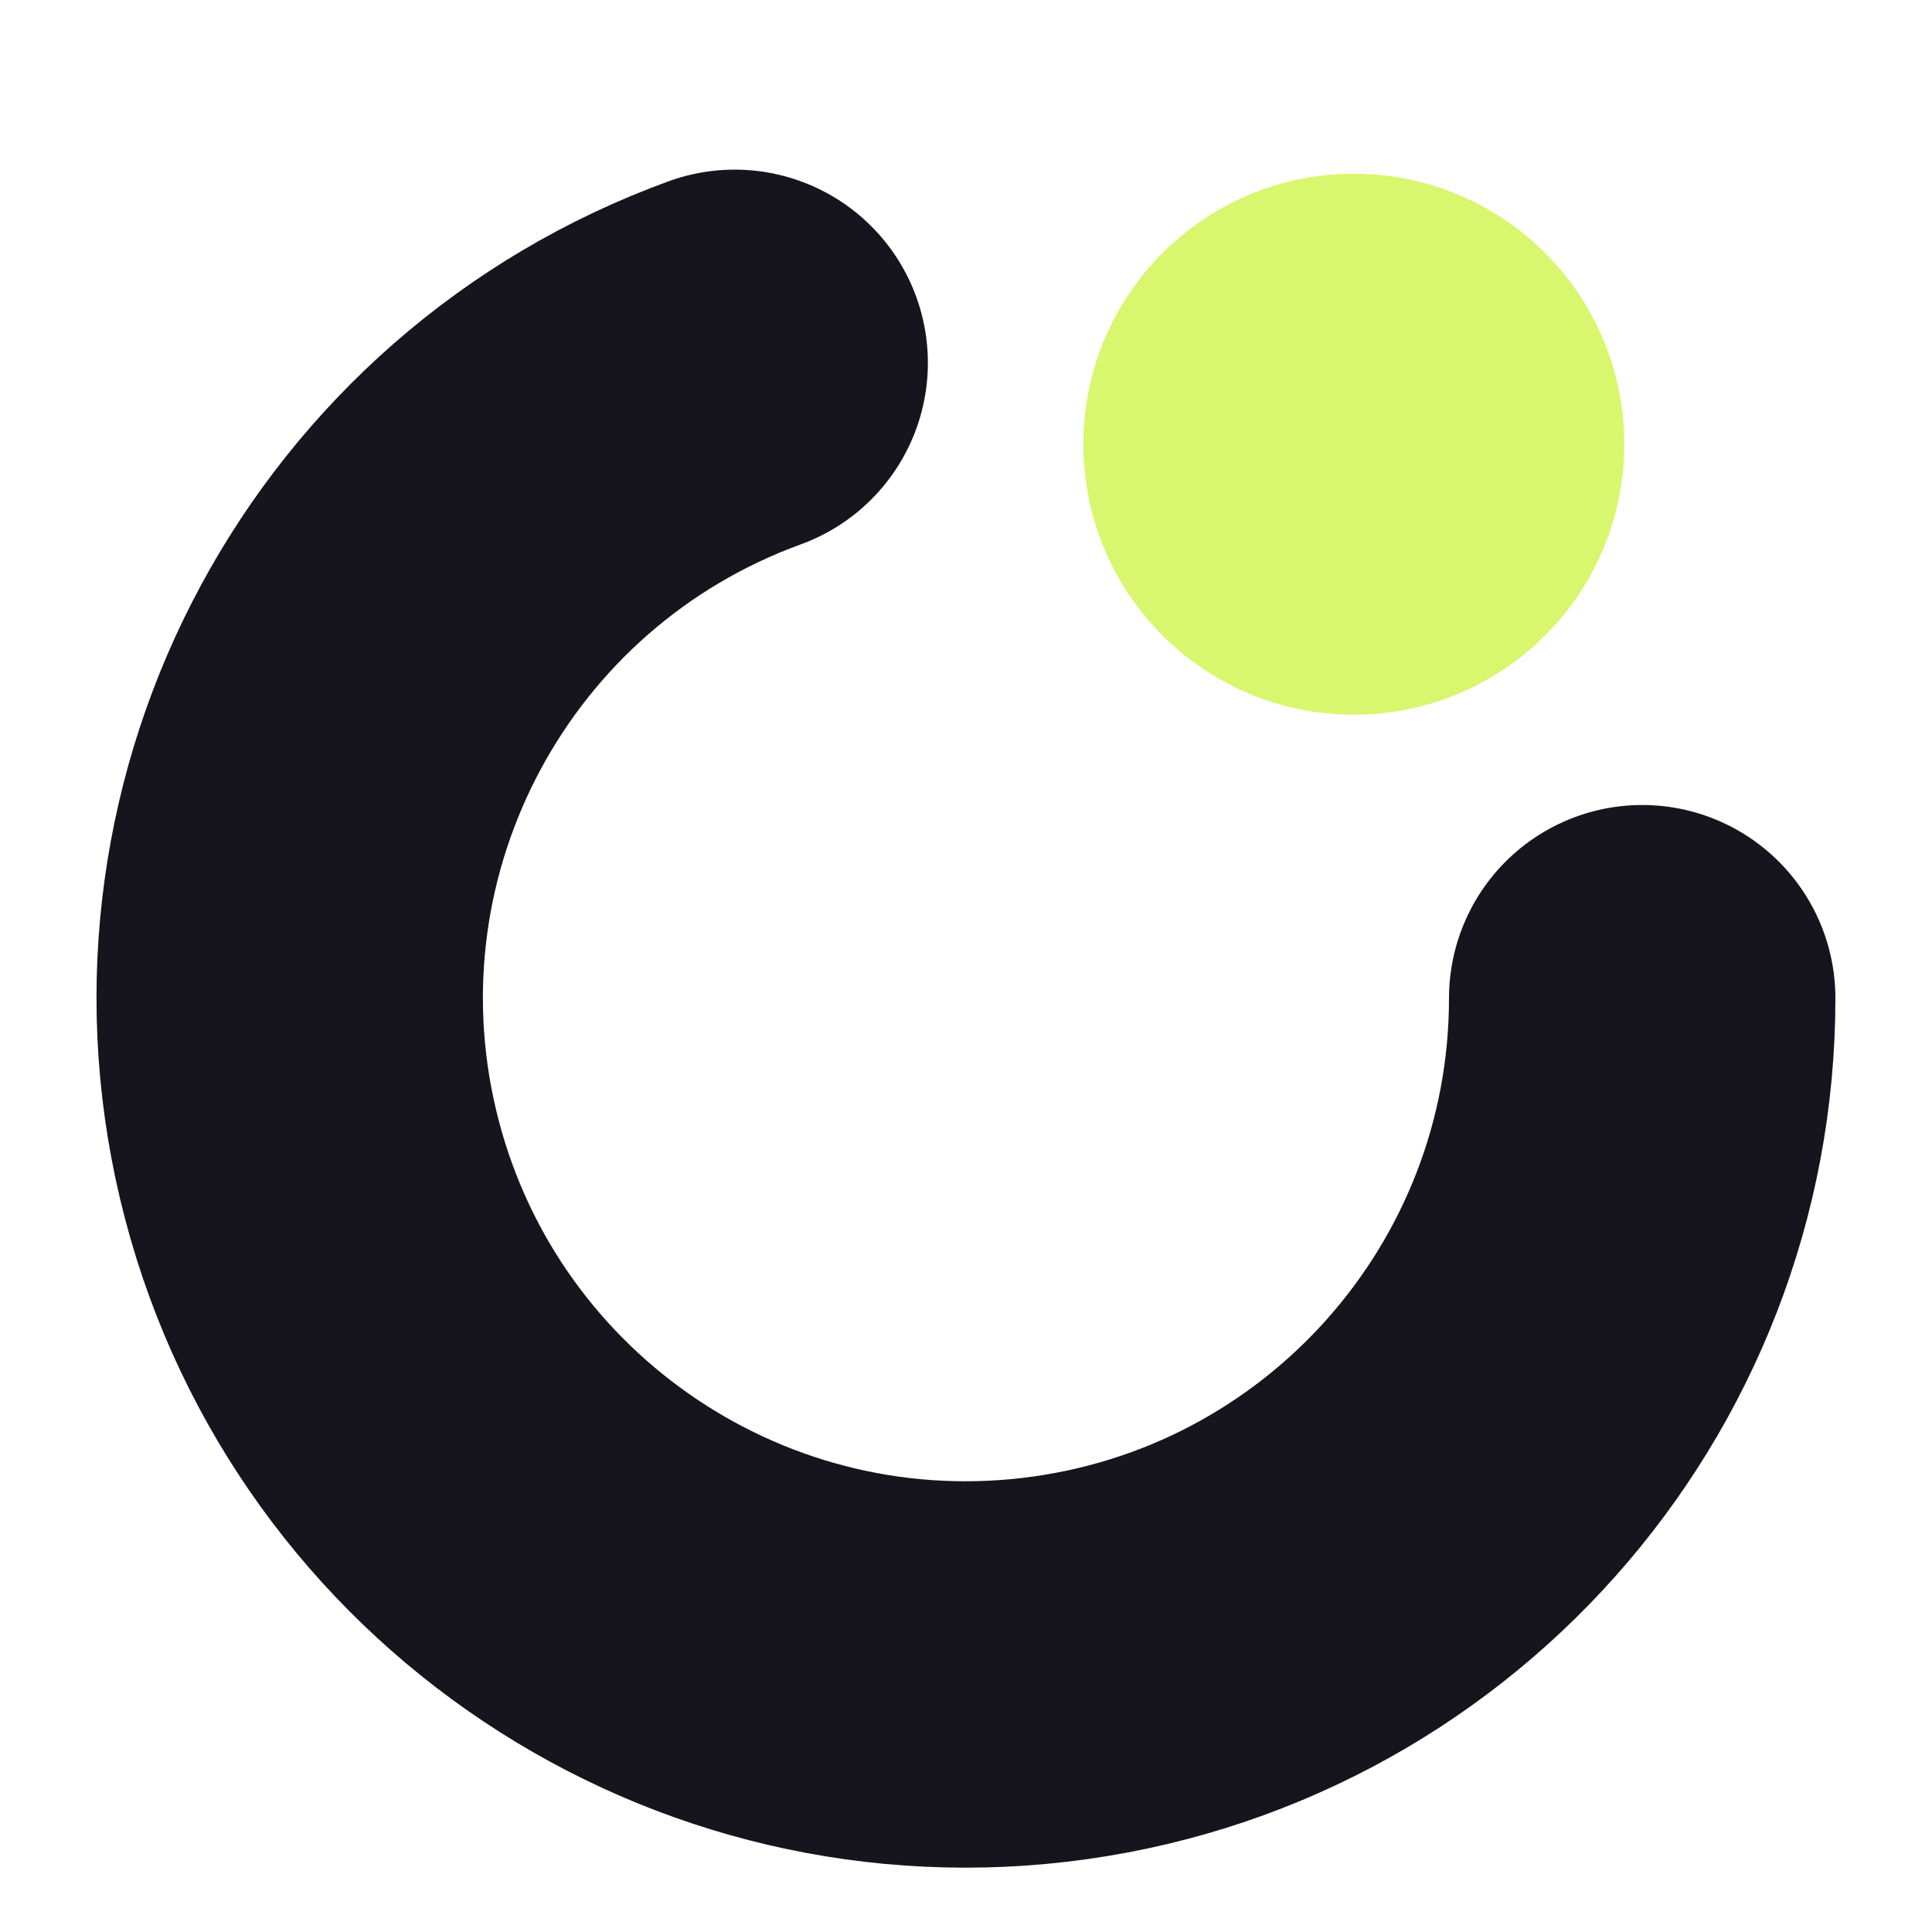
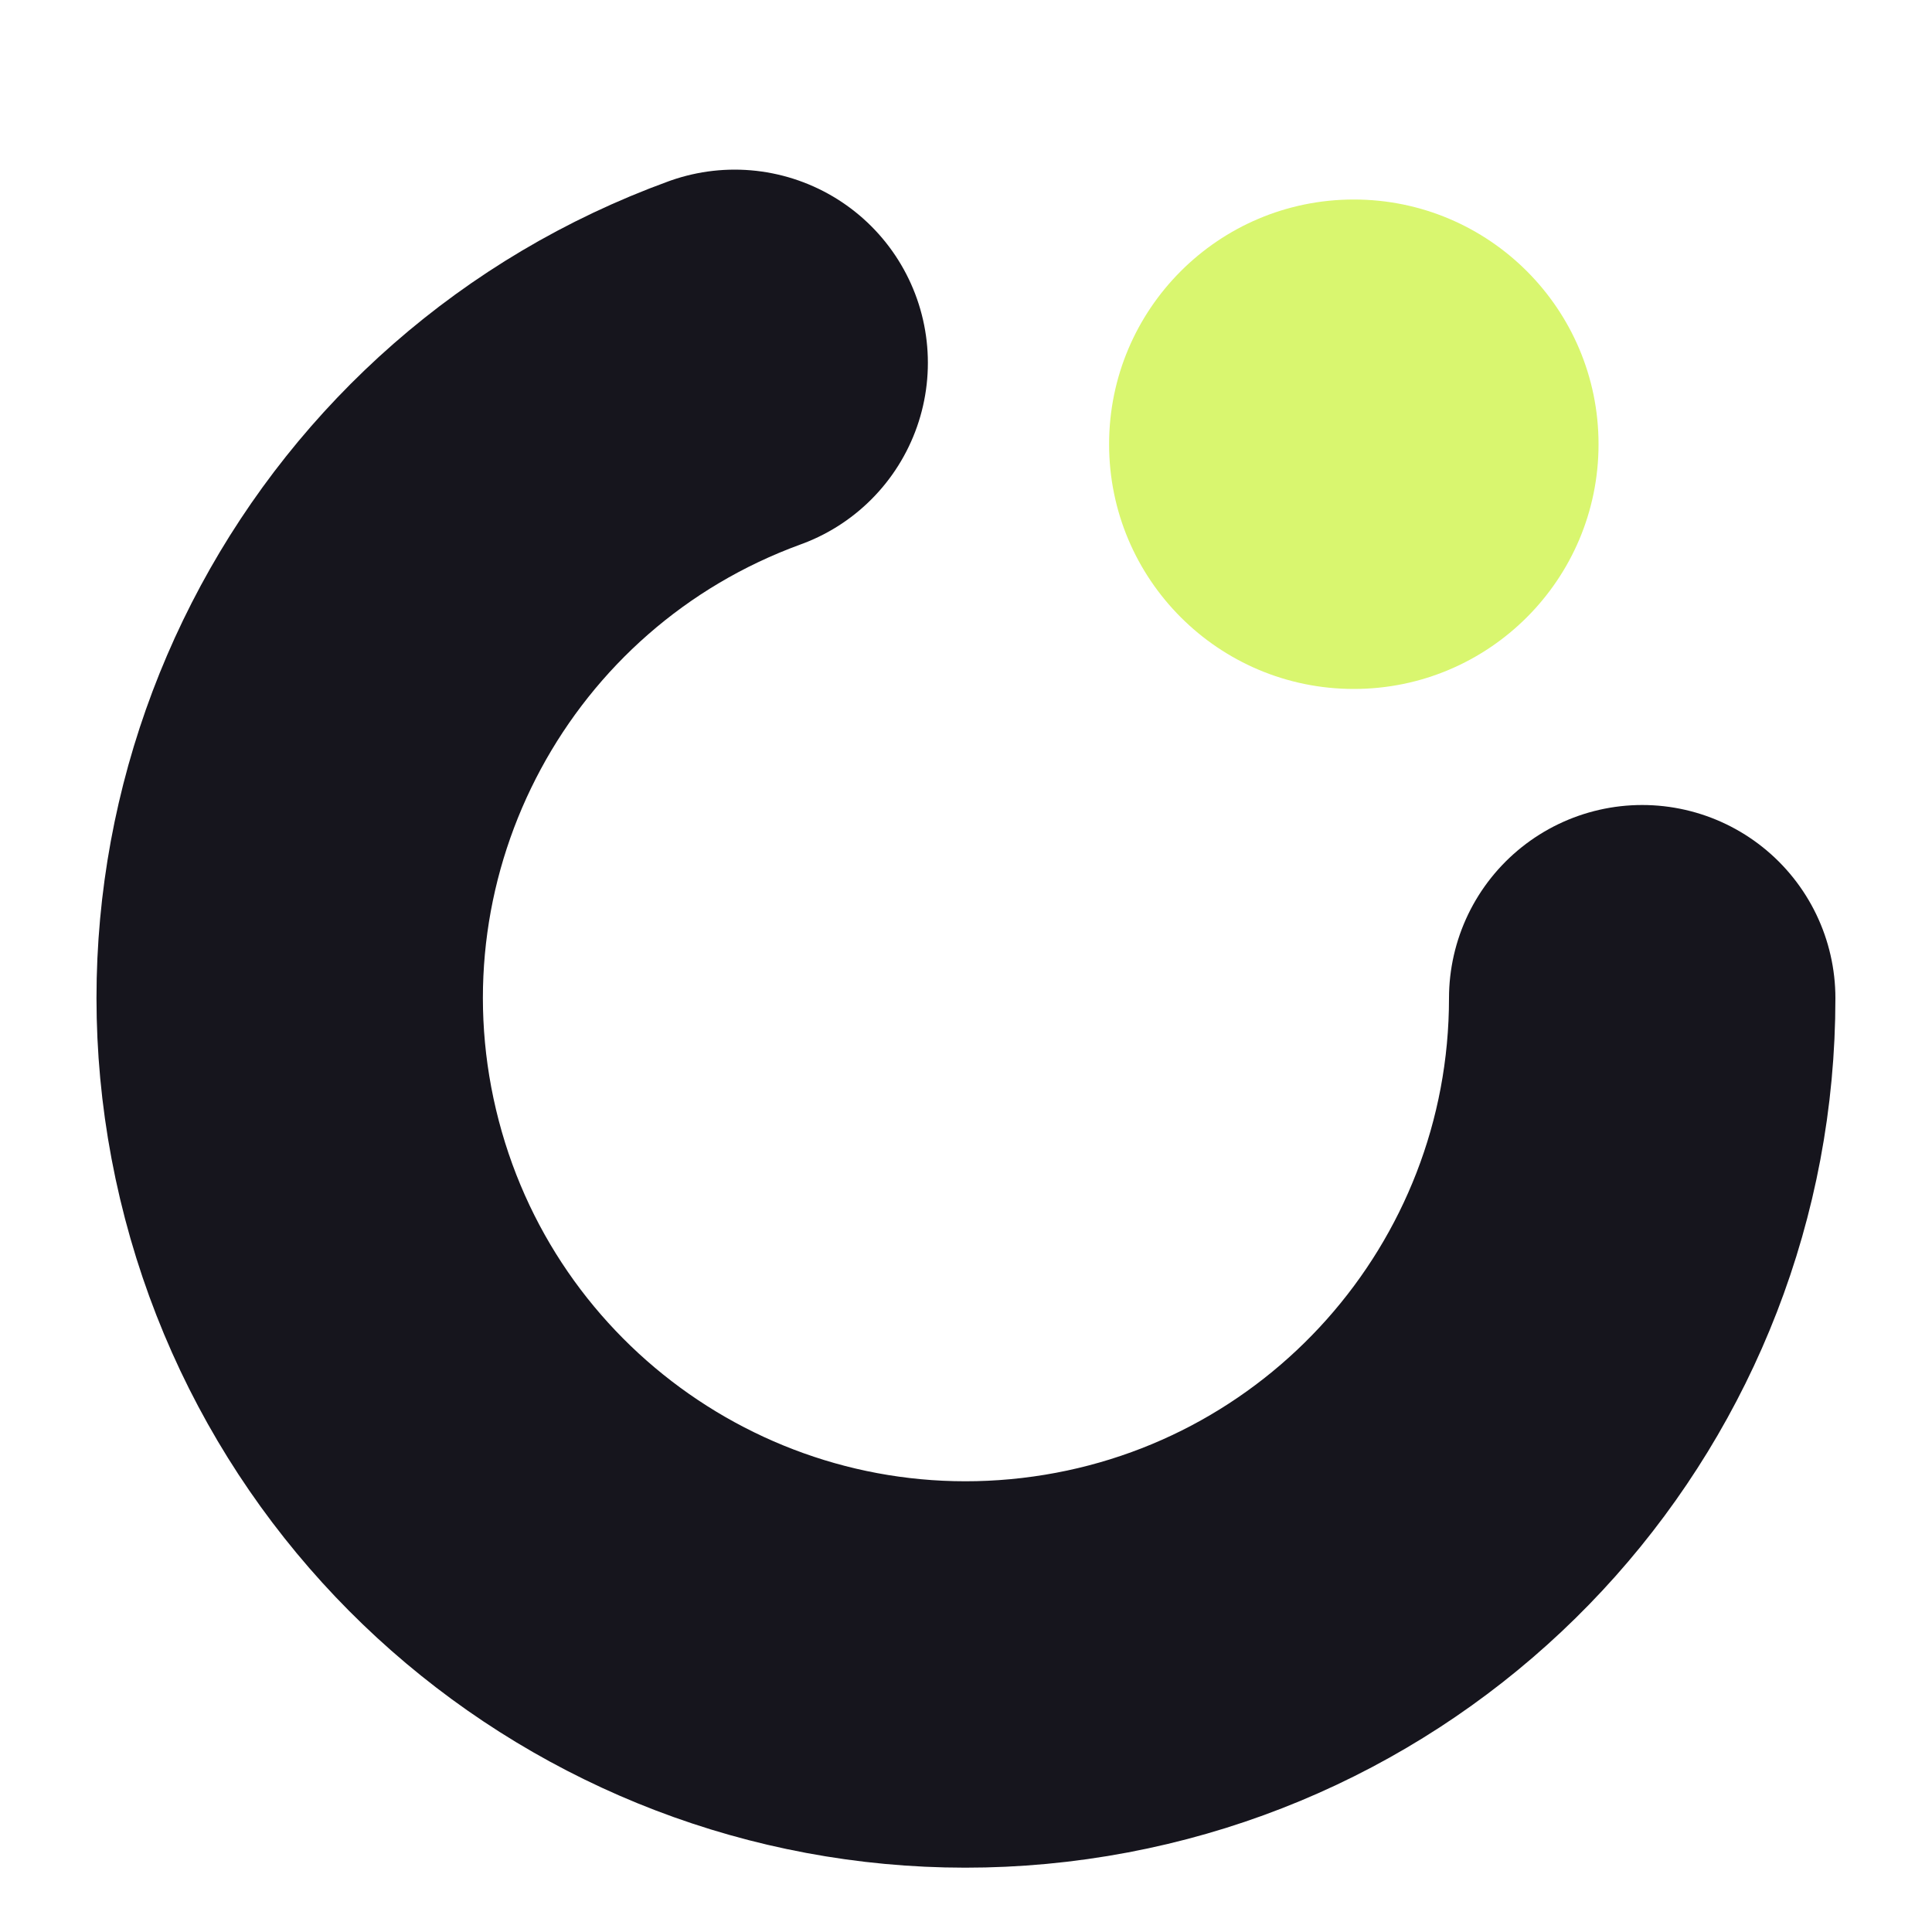
<svg xmlns="http://www.w3.org/2000/svg" viewBox="0 0 150 150">
  <path d="M 57.04 28.17 A 52.5 52.5 0 1 0 127.5 77.5" fill="none" stroke="#16151D" stroke-width="30" stroke-linecap="round" />
-   <circle cx="105.11" cy="34.49" r="21" fill="#D9F66F" />
+   <circle cx="105.11" cy="34.49" r="19" fill="#D9F66F" />
</svg>
